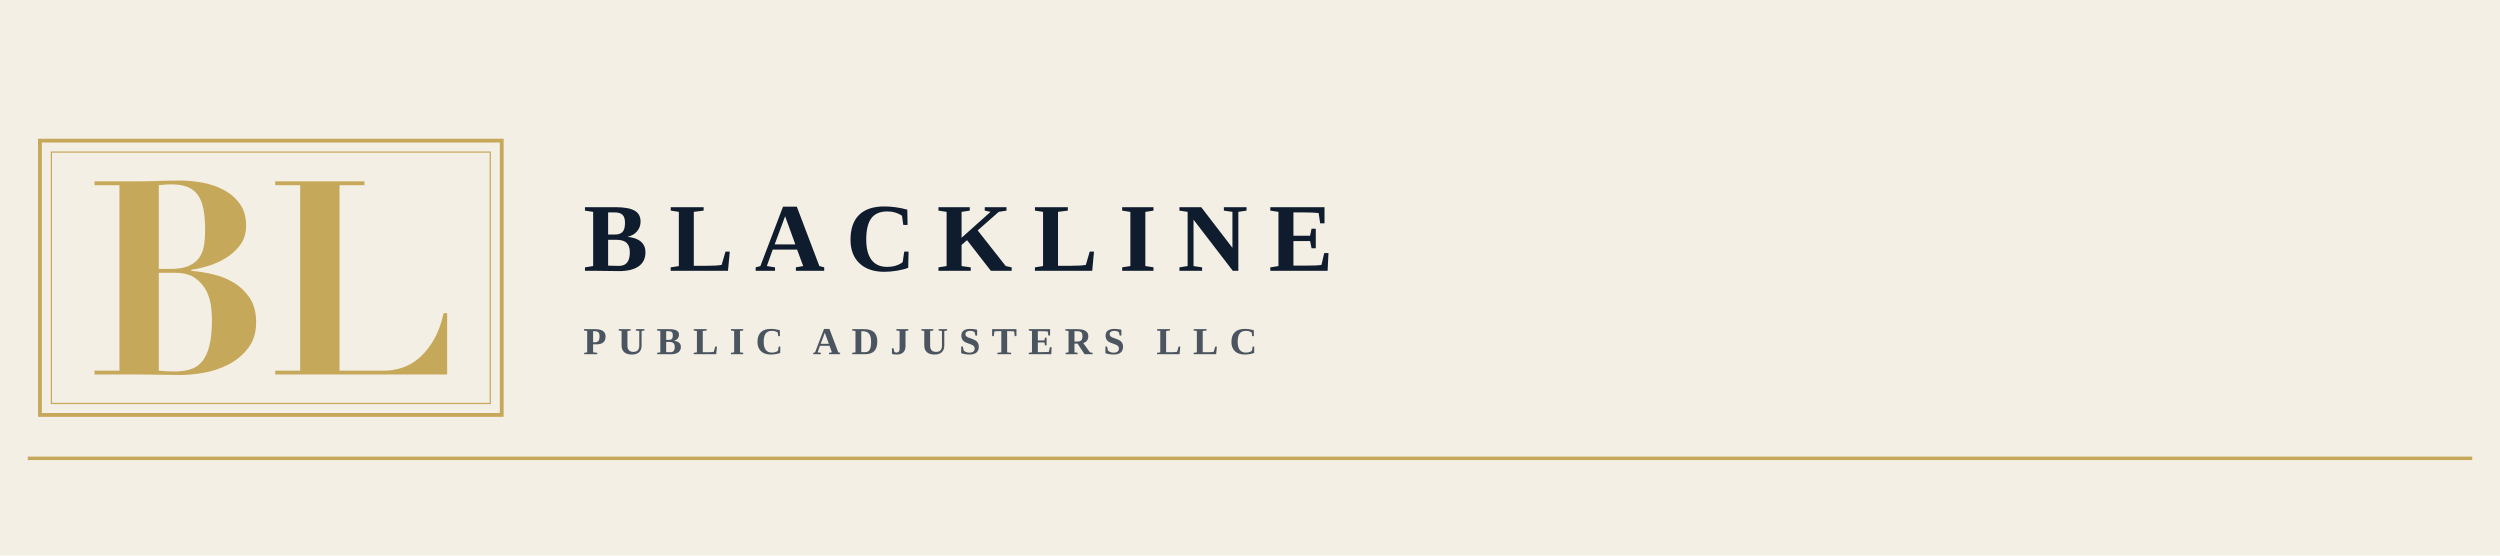
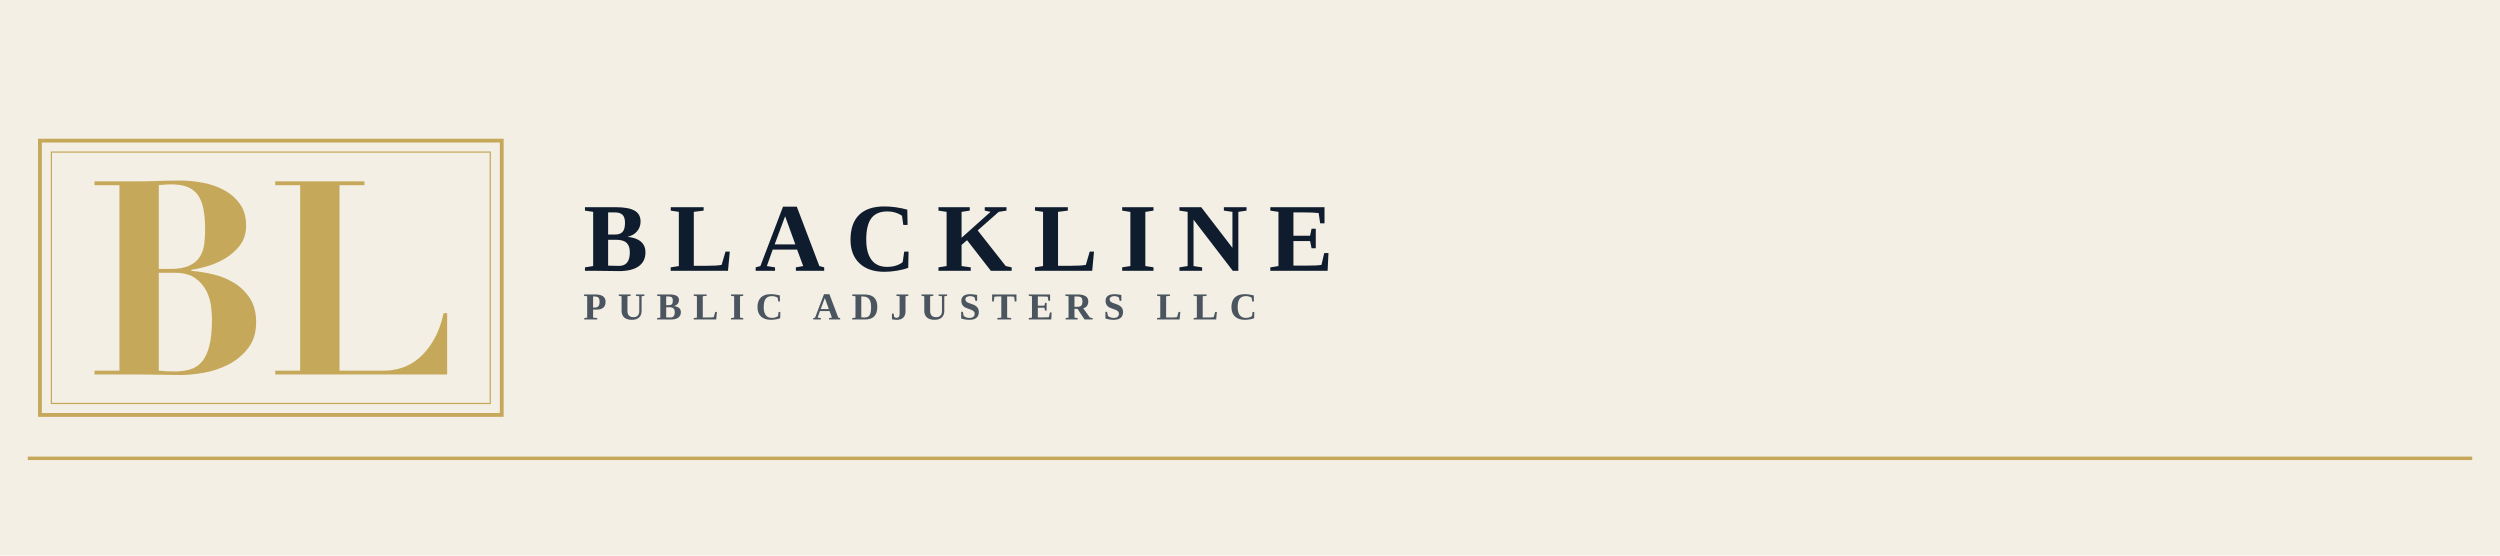
<svg xmlns="http://www.w3.org/2000/svg" viewBox="0 0 720 160" role="img" aria-label="Blackline Public Adjusters">
  <rect width="720" height="160" fill="#F4EFE4" />
  <g transform="translate(8,37)" fill="#C6A85B" stroke="#C6A85B">
    <rect x="3.5" y="3.5" width="133" height="79" fill="none" stroke-width="1.1" />
    <rect x="6.8" y="6.8" width="126.4" height="72.4" fill="none" stroke-width="0.35" />
    <path fill="#C6A85B" stroke="none" d="M37.73 40.46V16.33Q38.59 16.25 39.45 16.17Q40.30 16.09 41.16 16.09Q44.13 16.09 46.04 16.87Q47.96 17.66 49.05 19.26Q50.15 20.86 50.61 23.32Q51.08 25.78 51.08 29.21Q51.08 31.32 50.81 33.35Q50.54 35.38 49.52 36.99Q48.51 38.59 46.47 39.52Q44.44 40.46 40.93 40.46ZM37.73 69.75V41.56H42.26Q46.16 41.56 48.31 43.16Q50.46 44.76 51.51 46.94Q52.57 49.13 52.80 51.36Q53.04 53.58 53.04 54.91Q53.04 59.68 52.29 62.60Q51.55 65.53 50.15 67.17Q48.74 68.81 46.75 69.40Q44.76 69.98 42.26 69.98Q39.84 69.98 37.73 69.75ZM26.40 16.33V69.75H19.22V70.84H31.01Q34.29 70.84 37.53 70.92Q40.77 71.00 44.05 71.00Q47.02 71.00 50.77 70.34Q54.52 69.67 57.84 67.95Q61.16 66.24 63.46 63.27Q65.77 60.30 65.77 55.77Q65.77 51.63 63.97 48.90Q62.17 46.16 59.44 44.48Q56.71 42.80 53.43 42.02Q50.15 41.24 47.10 41.01V40.70Q48.97 40.46 51.67 39.68Q54.36 38.90 56.86 37.42Q59.36 35.93 61.12 33.63Q62.88 31.32 62.88 27.97Q62.88 24.22 61.08 21.72Q59.28 19.22 56.51 17.73Q53.74 16.25 50.38 15.62Q47.02 15.00 43.98 15.00Q40.69 15.00 37.49 15.12Q34.29 15.23 31.01 15.23H19.22V16.33Z" />
    <path fill="#C6A85B" stroke="none" d="M71.27 15.23V16.33H78.45V69.75H71.27V70.84H120.78V53.19H119.77Q118.75 57.72 116.92 60.89Q115.08 64.05 112.78 66.04Q110.47 68.03 107.86 68.89Q105.24 69.75 102.66 69.75H89.78V16.33H96.96V15.23Z" />
  </g>
  <text x="168" y="78" font-family="Times New Roman, Times, serif" font-size="28" font-weight="700" letter-spacing="6" fill="#0F1C2E">BLACKLINE</text>
-   <text x="168" y="102" font-family="Times New Roman, Times, serif" font-size="11" font-weight="600" letter-spacing="3.2" fill="#4A5560">PUBLIC ADJUSTERS LLC</text>
+   <text x="168" y="92" font-family="Times New Roman, Times, serif" font-size="11" font-weight="600" letter-spacing="3.2" fill="#4A5560">PUBLIC ADJUSTERS LLC</text>
  <line x1="8" y1="132" x2="712" y2="132" stroke="#C6A85B" stroke-width="1" />
</svg>
